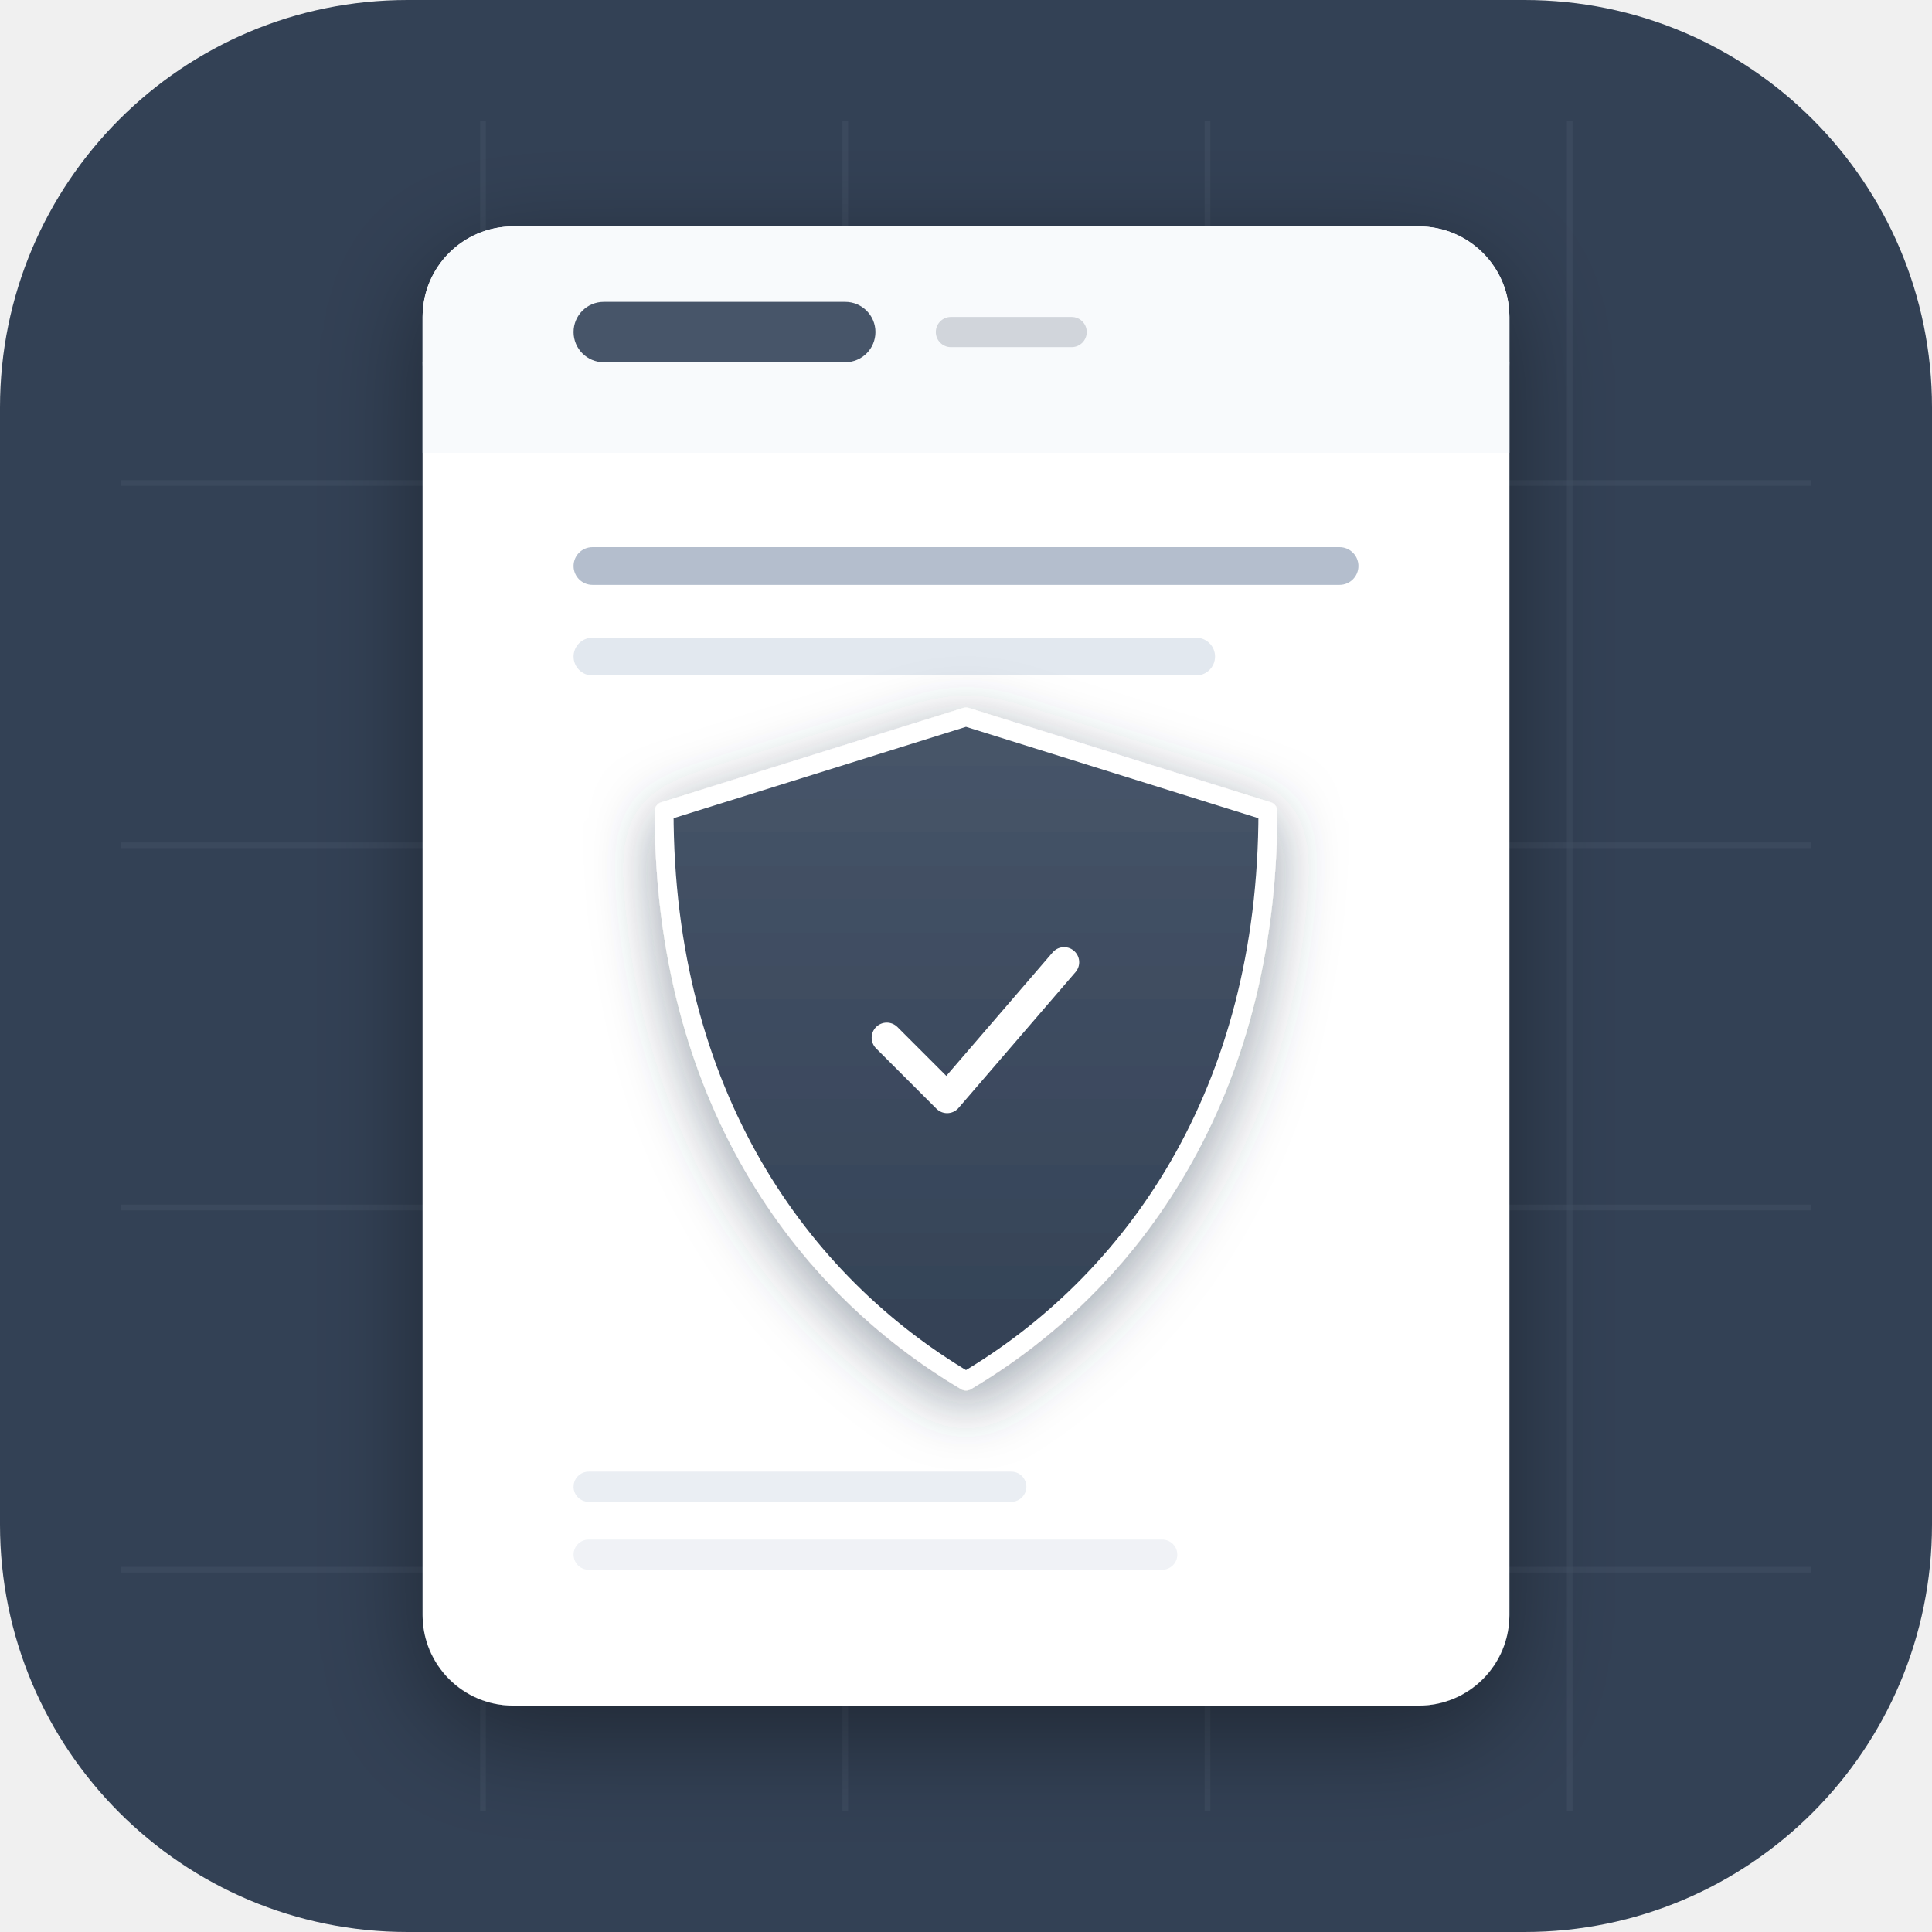
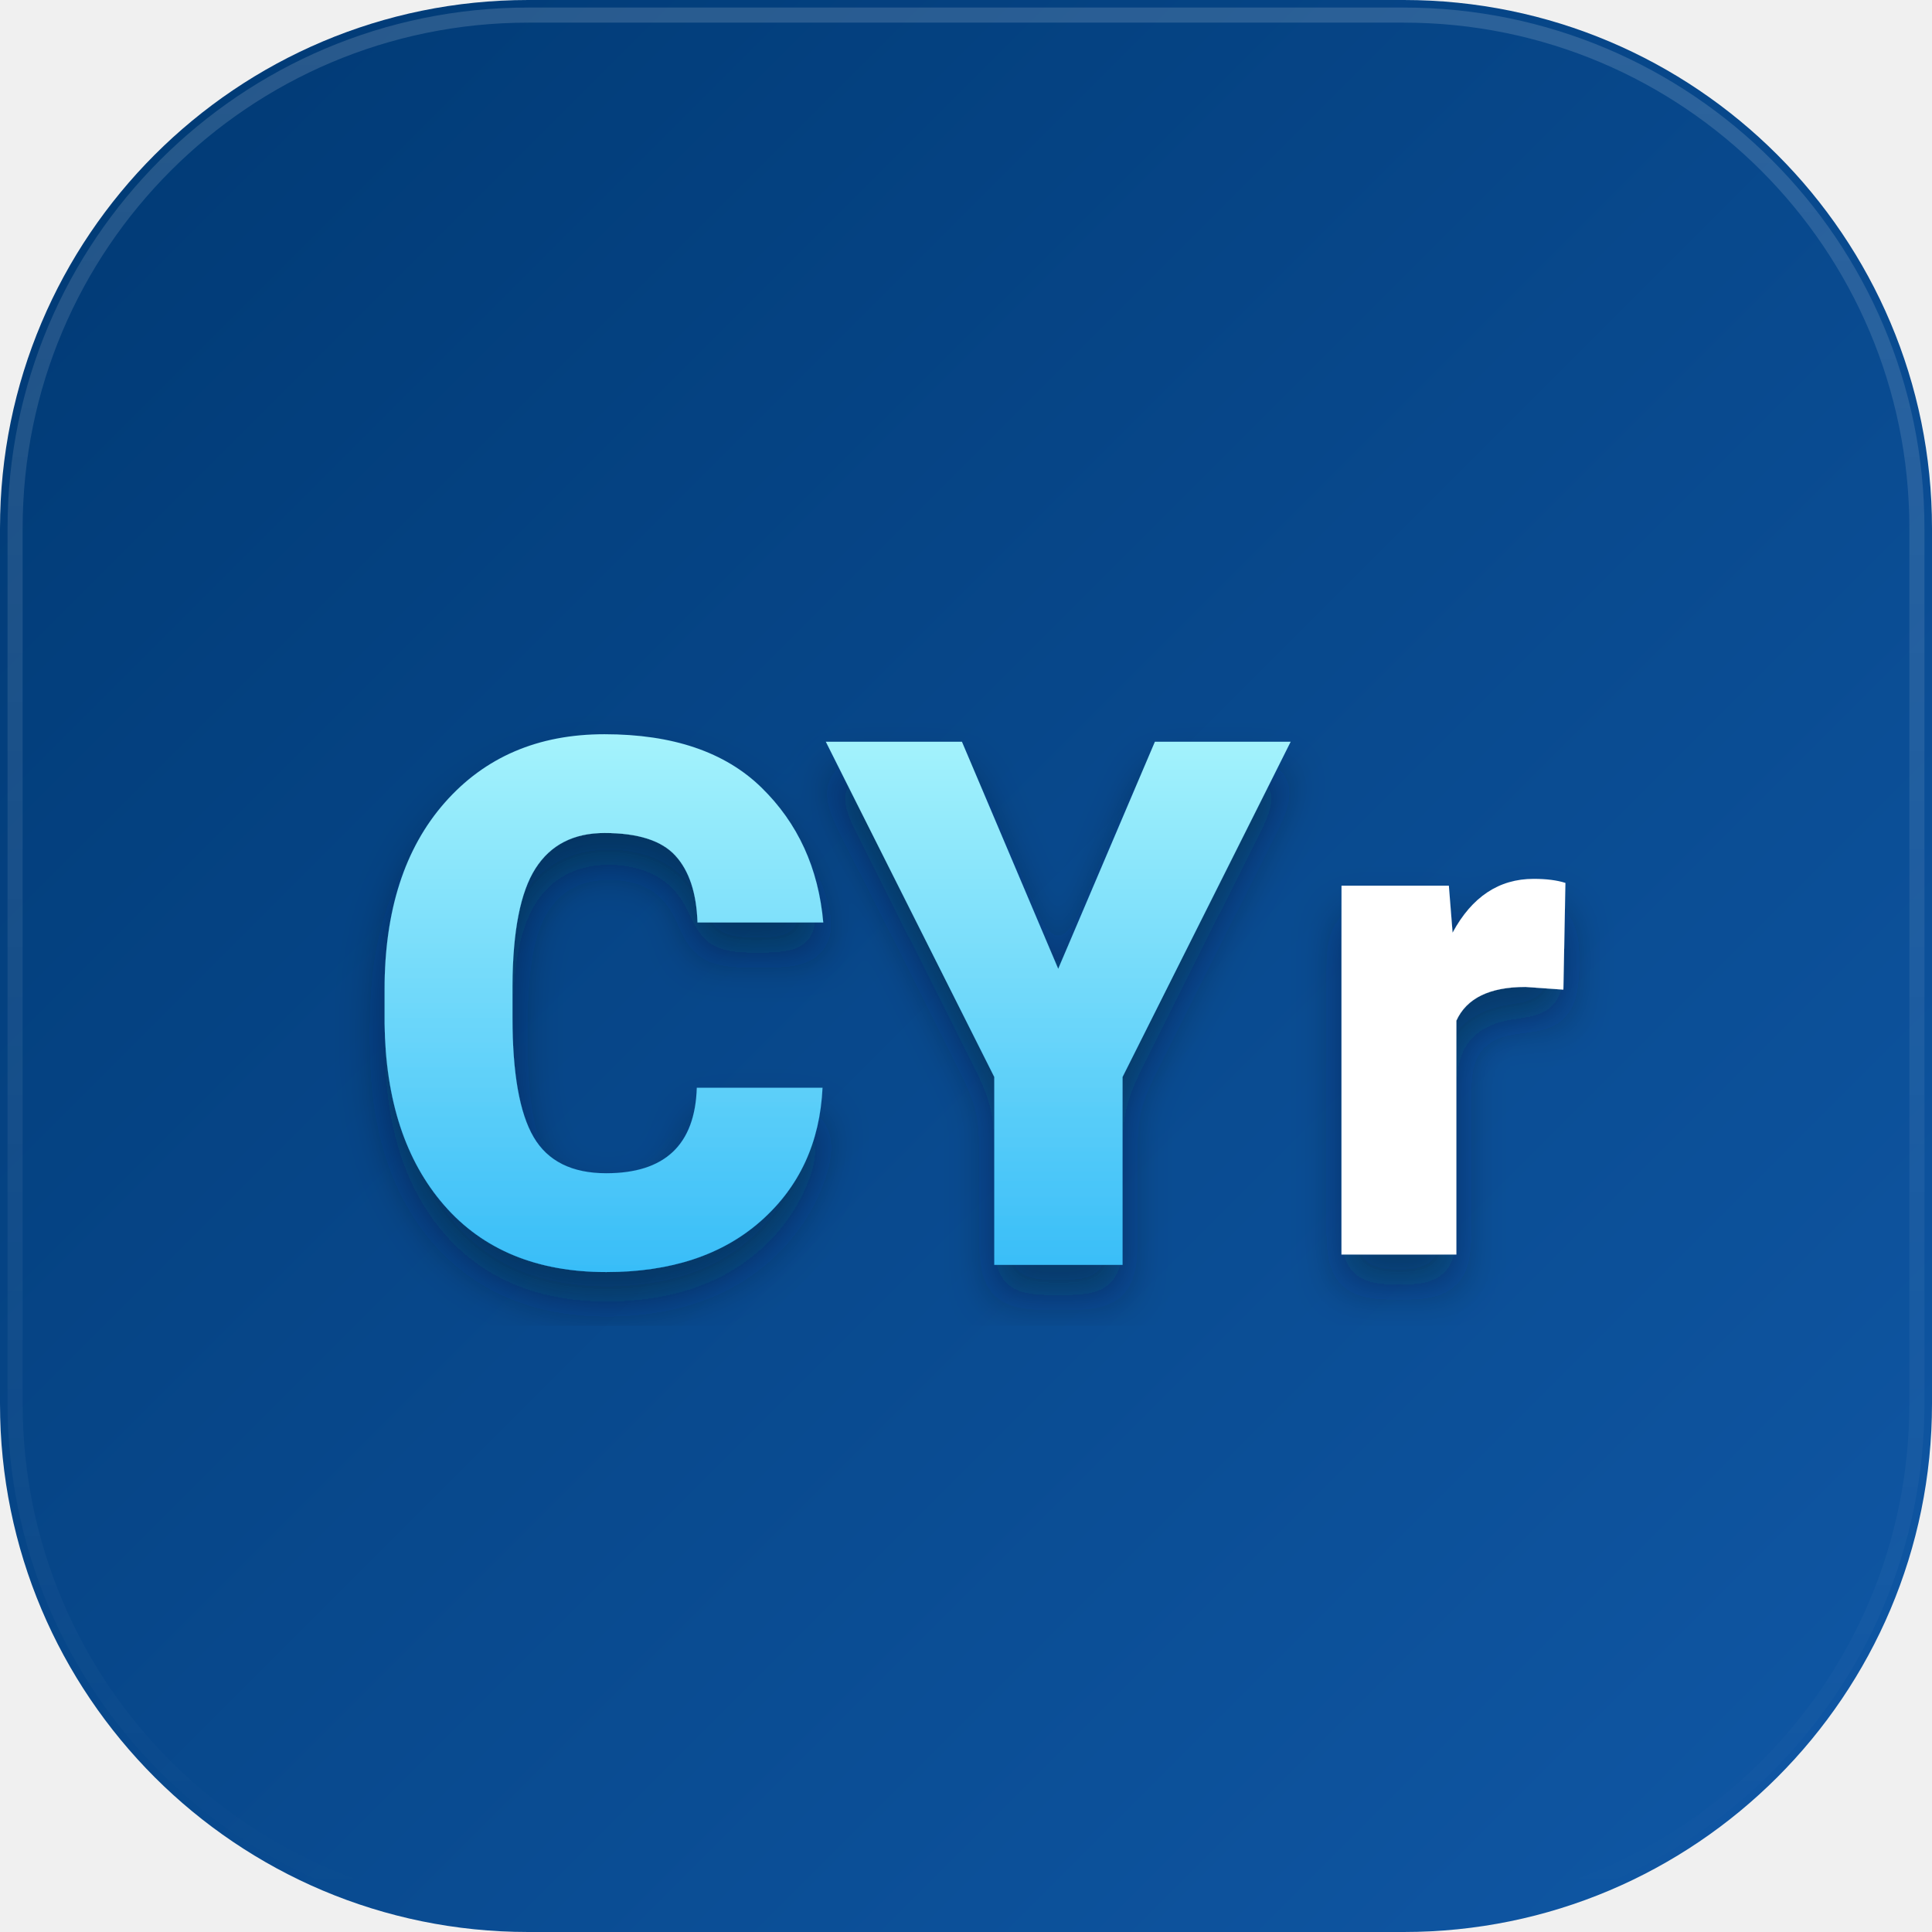
- <svg xmlns="http://www.w3.org/2000/svg" viewBox="0 0 512 512">
+ <svg xmlns="http://www.w3.org/2000/svg" viewBox="0 0 512 512" width="100%" height="100%">
  <defs>
-     <linearGradient id="shieldGrad" x1="0%" y1="0%" x2="0%" y2="100%">
-       <stop offset="0%" style="stop-color:#475569" />
-       <stop offset="100%" style="stop-color:#334155" />
+     <linearGradient id="bgGradient" x1="0%" y1="0%" x2="100%" y2="100%">
+       <stop offset="0%" stop-color="#003973" />
+       <stop offset="100%" stop-color="#1058a6" />
    </linearGradient>
-     <filter id="docShadow" x="-10%" y="-10%" width="120%" height="130%">
-       <feDropShadow dx="0" dy="8" stdDeviation="14" flood-color="#000000" flood-opacity="0.4" />
+     <linearGradient id="textGradient" x1="0%" y1="0%" x2="0%" y2="100%">
+       <stop offset="0%" stop-color="#A5F3FC" />
+       <stop offset="100%" stop-color="#38BDF8" />
+     </linearGradient>
+     <filter id="softShadow" x="-10%" y="-10%" width="120%" height="120%">
+       <feDropShadow dx="0" dy="8" stdDeviation="6" flood-color="#001529" flood-opacity="0.4" />
    </filter>
-     <filter id="glow" x="-20%" y="-20%" width="140%" height="140%">
-       <feDropShadow dx="0" dy="4" stdDeviation="8" flood-color="#334155" flood-opacity="0.5" />
-     </filter>
+     <linearGradient id="borderGradient" x1="0%" y1="0%" x2="0%" y2="100%">
+       <stop offset="0%" stop-color="#ffffff" stop-opacity="0.15" />
+       <stop offset="100%" stop-color="#ffffff" stop-opacity="0.0" />
+     </linearGradient>
  </defs>
-   <rect width="512" height="512" rx="108" fill="#334155" />
-   <line x1="32" y1="128" x2="480" y2="128" stroke="#475569" stroke-width="1.5" opacity="0.4" />
-   <line x1="32" y1="224" x2="480" y2="224" stroke="#475569" stroke-width="1.5" opacity="0.4" />
-   <line x1="32" y1="320" x2="480" y2="320" stroke="#475569" stroke-width="1.5" opacity="0.4" />
-   <line x1="32" y1="416" x2="480" y2="416" stroke="#475569" stroke-width="1.5" opacity="0.4" />
-   <line x1="128" y1="32" x2="128" y2="480" stroke="#475569" stroke-width="1.5" opacity="0.4" />
-   <line x1="224" y1="32" x2="224" y2="480" stroke="#475569" stroke-width="1.5" opacity="0.4" />
-   <line x1="320" y1="32" x2="320" y2="480" stroke="#475569" stroke-width="1.5" opacity="0.4" />
-   <line x1="416" y1="32" x2="416" y2="480" stroke="#475569" stroke-width="1.5" opacity="0.4" />
-   <g filter="url(#docShadow)">
-     <rect x="112" y="60" width="288" height="392" rx="24" fill="#ffffff" />
-     <rect x="112" y="60" width="288" height="60" rx="24" fill="#f8fafc" />
-     <rect x="112" y="96" width="288" height="24" fill="#f8fafc" />
-     <rect x="152" y="80" width="80" height="16" rx="8" fill="#475569" />
-     <rect x="248" y="84" width="40" height="8" rx="4" fill="#d1d5db" />
-     <rect x="152" y="145" width="208" height="10" rx="5" fill="#94a3b8" opacity="0.7" />
-     <rect x="152" y="169" width="170" height="10" rx="5" fill="#cbd5e1" opacity="0.55" />
-     <g filter="url(#glow)">
-       <path d="M 256 190 L 336 215 C 336 290 300 340 256 366 C 212 340 176 290 176 215 Z" fill="url(#shieldGrad)" stroke="#ffffff" stroke-width="5" stroke-linejoin="round" />
-       <path d="M 235 275 L 251 291 L 282 255" stroke="#ffffff" stroke-width="8" stroke-linecap="round" stroke-linejoin="round" fill="none" />
-     </g>
-     <rect x="152" y="390" width="120" height="8" rx="4" fill="#cbd5e1" opacity="0.4" />
-     <rect x="152" y="408" width="160" height="8" rx="4" fill="#cbd5e1" opacity="0.3" />
+   <rect width="512" height="512" rx="140" fill="url(#bgGradient)" />
+   <rect width="504" height="504" x="4" y="4" rx="136" fill="none" stroke="url(#borderGradient)" stroke-width="4" />
+   <g filter="url(#softShadow)">
+     <text x="50%" y="55%" dominant-baseline="middle" text-anchor="middle" font-family="system-ui, -apple-system, 'Segoe UI', Roboto, Helvetica, Arial, sans-serif" font-weight="800" letter-spacing="-4">
+       <tspan fill="url(#textGradient)" font-size="195">CY</tspan>
+       <tspan fill="#FFFFFF" font-size="185" dx="2">r</tspan>
+     </text>
  </g>
</svg>
